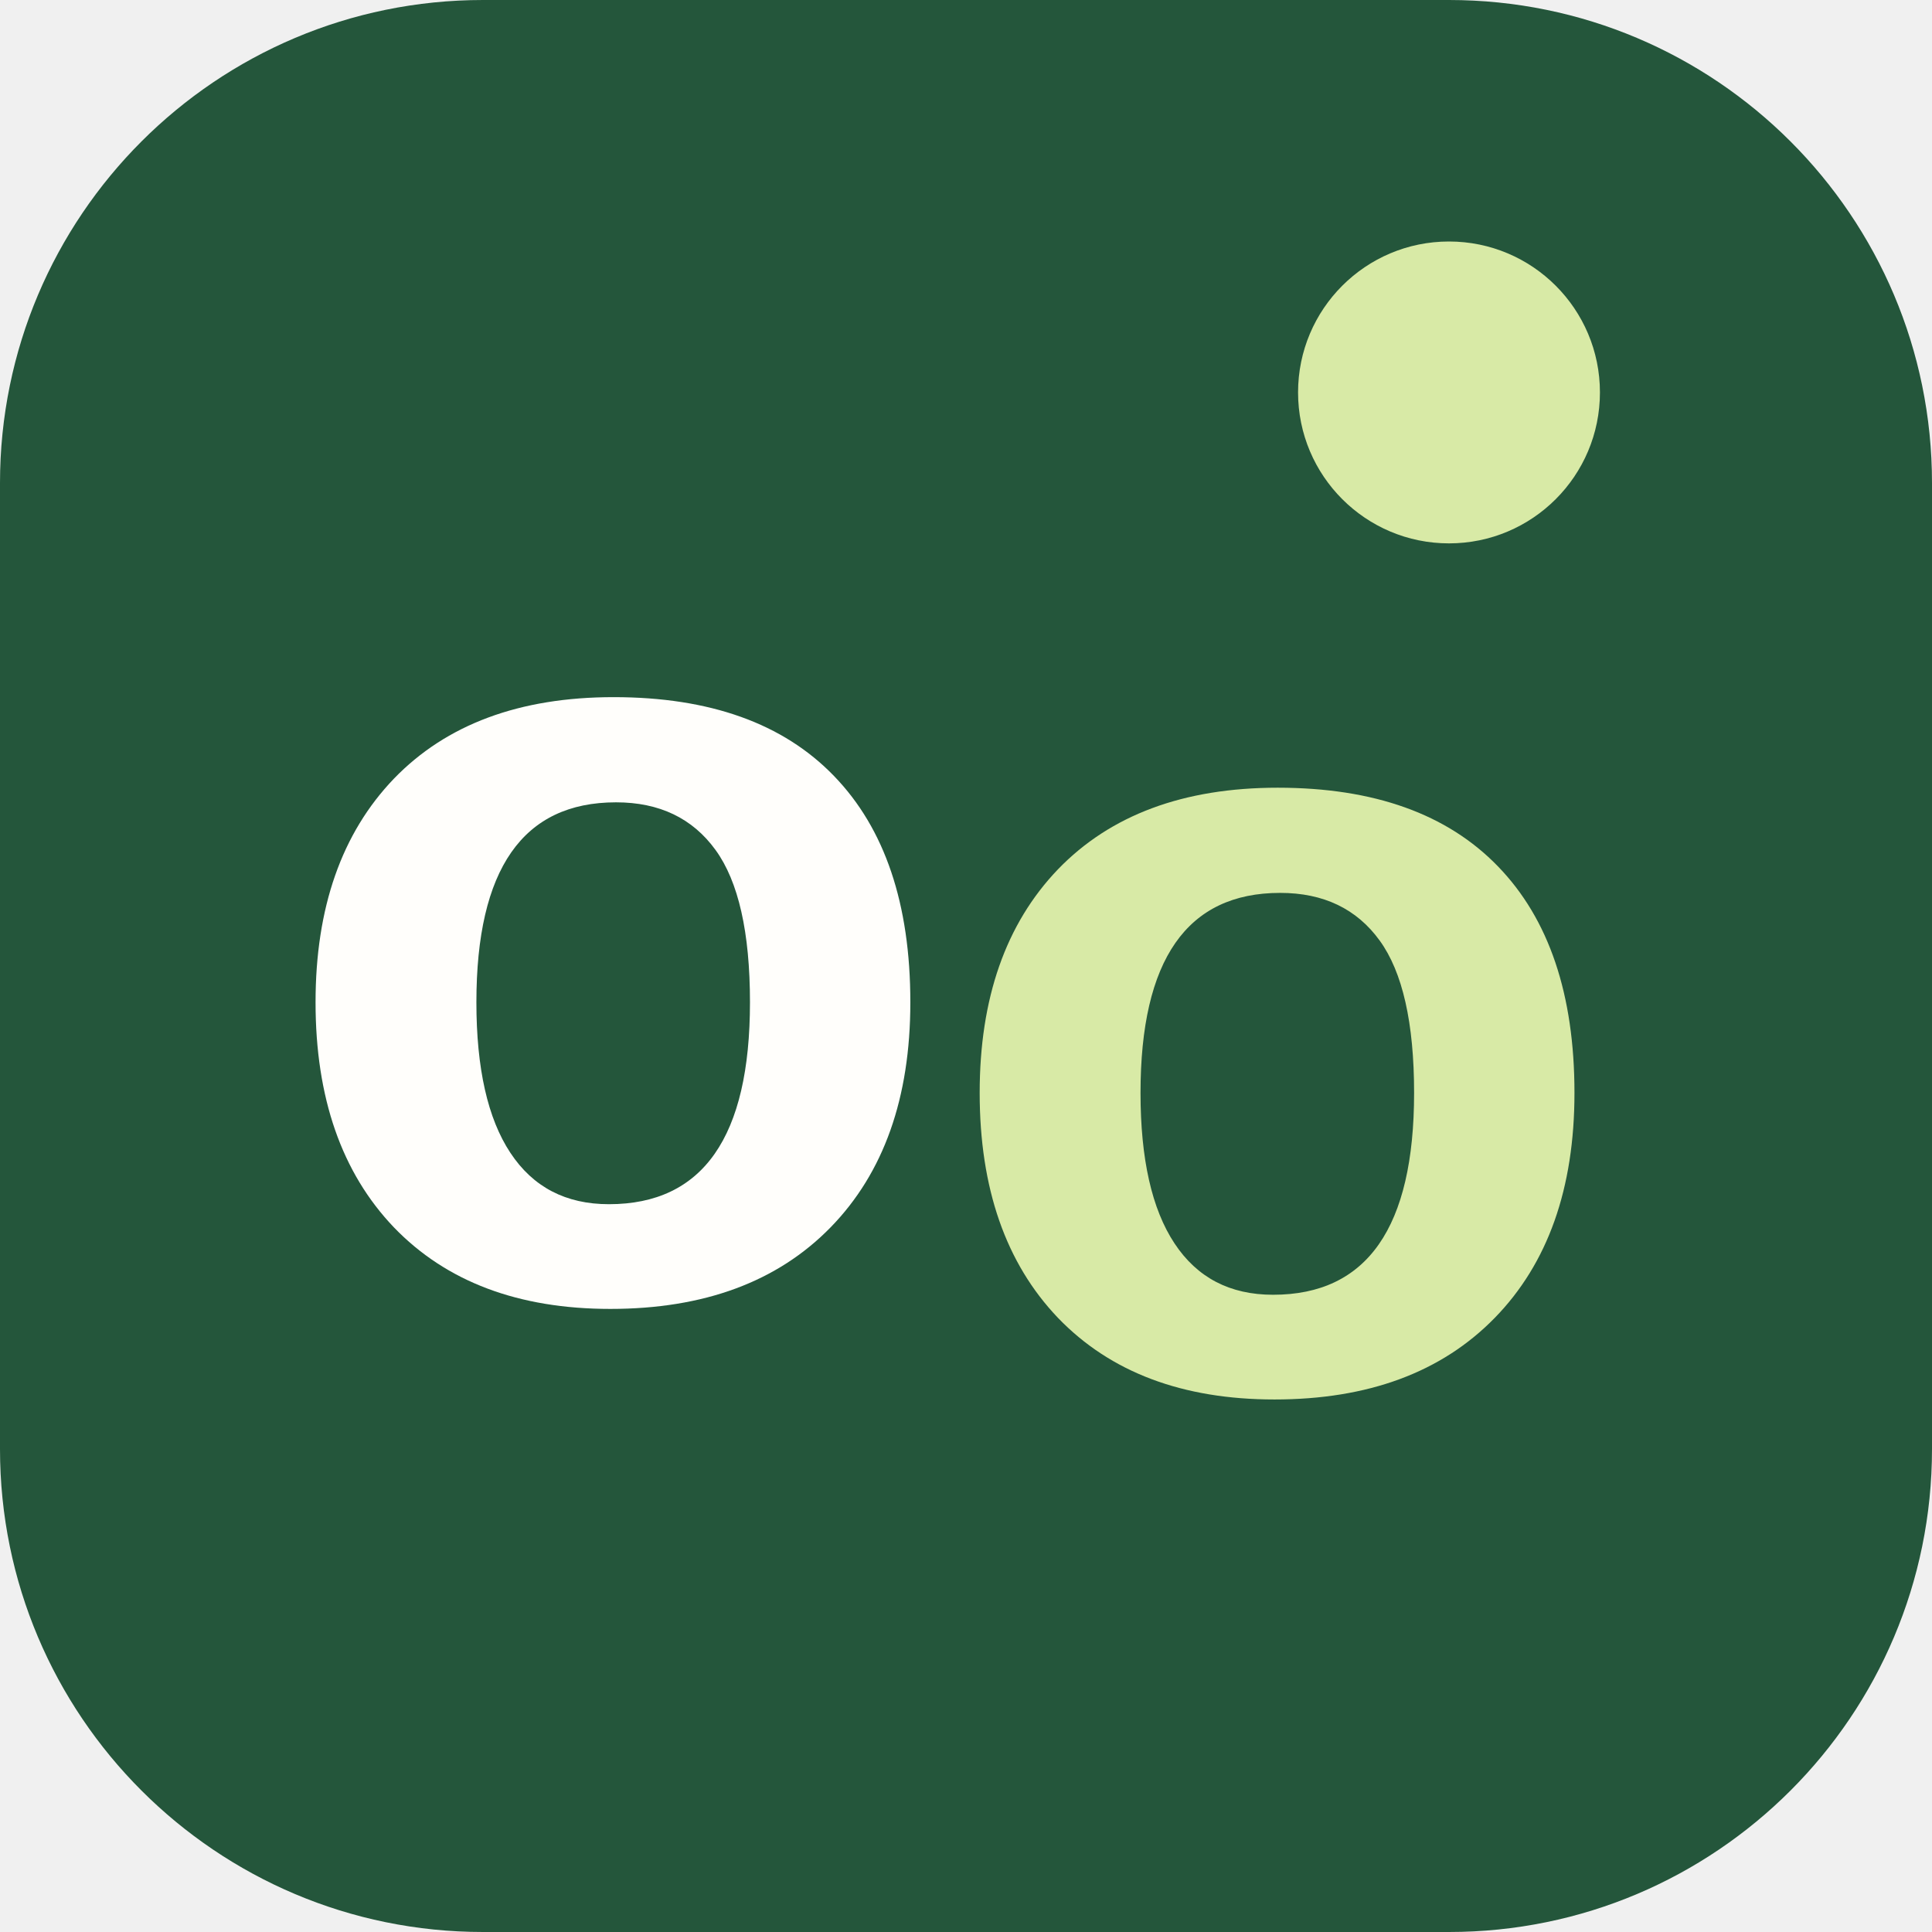
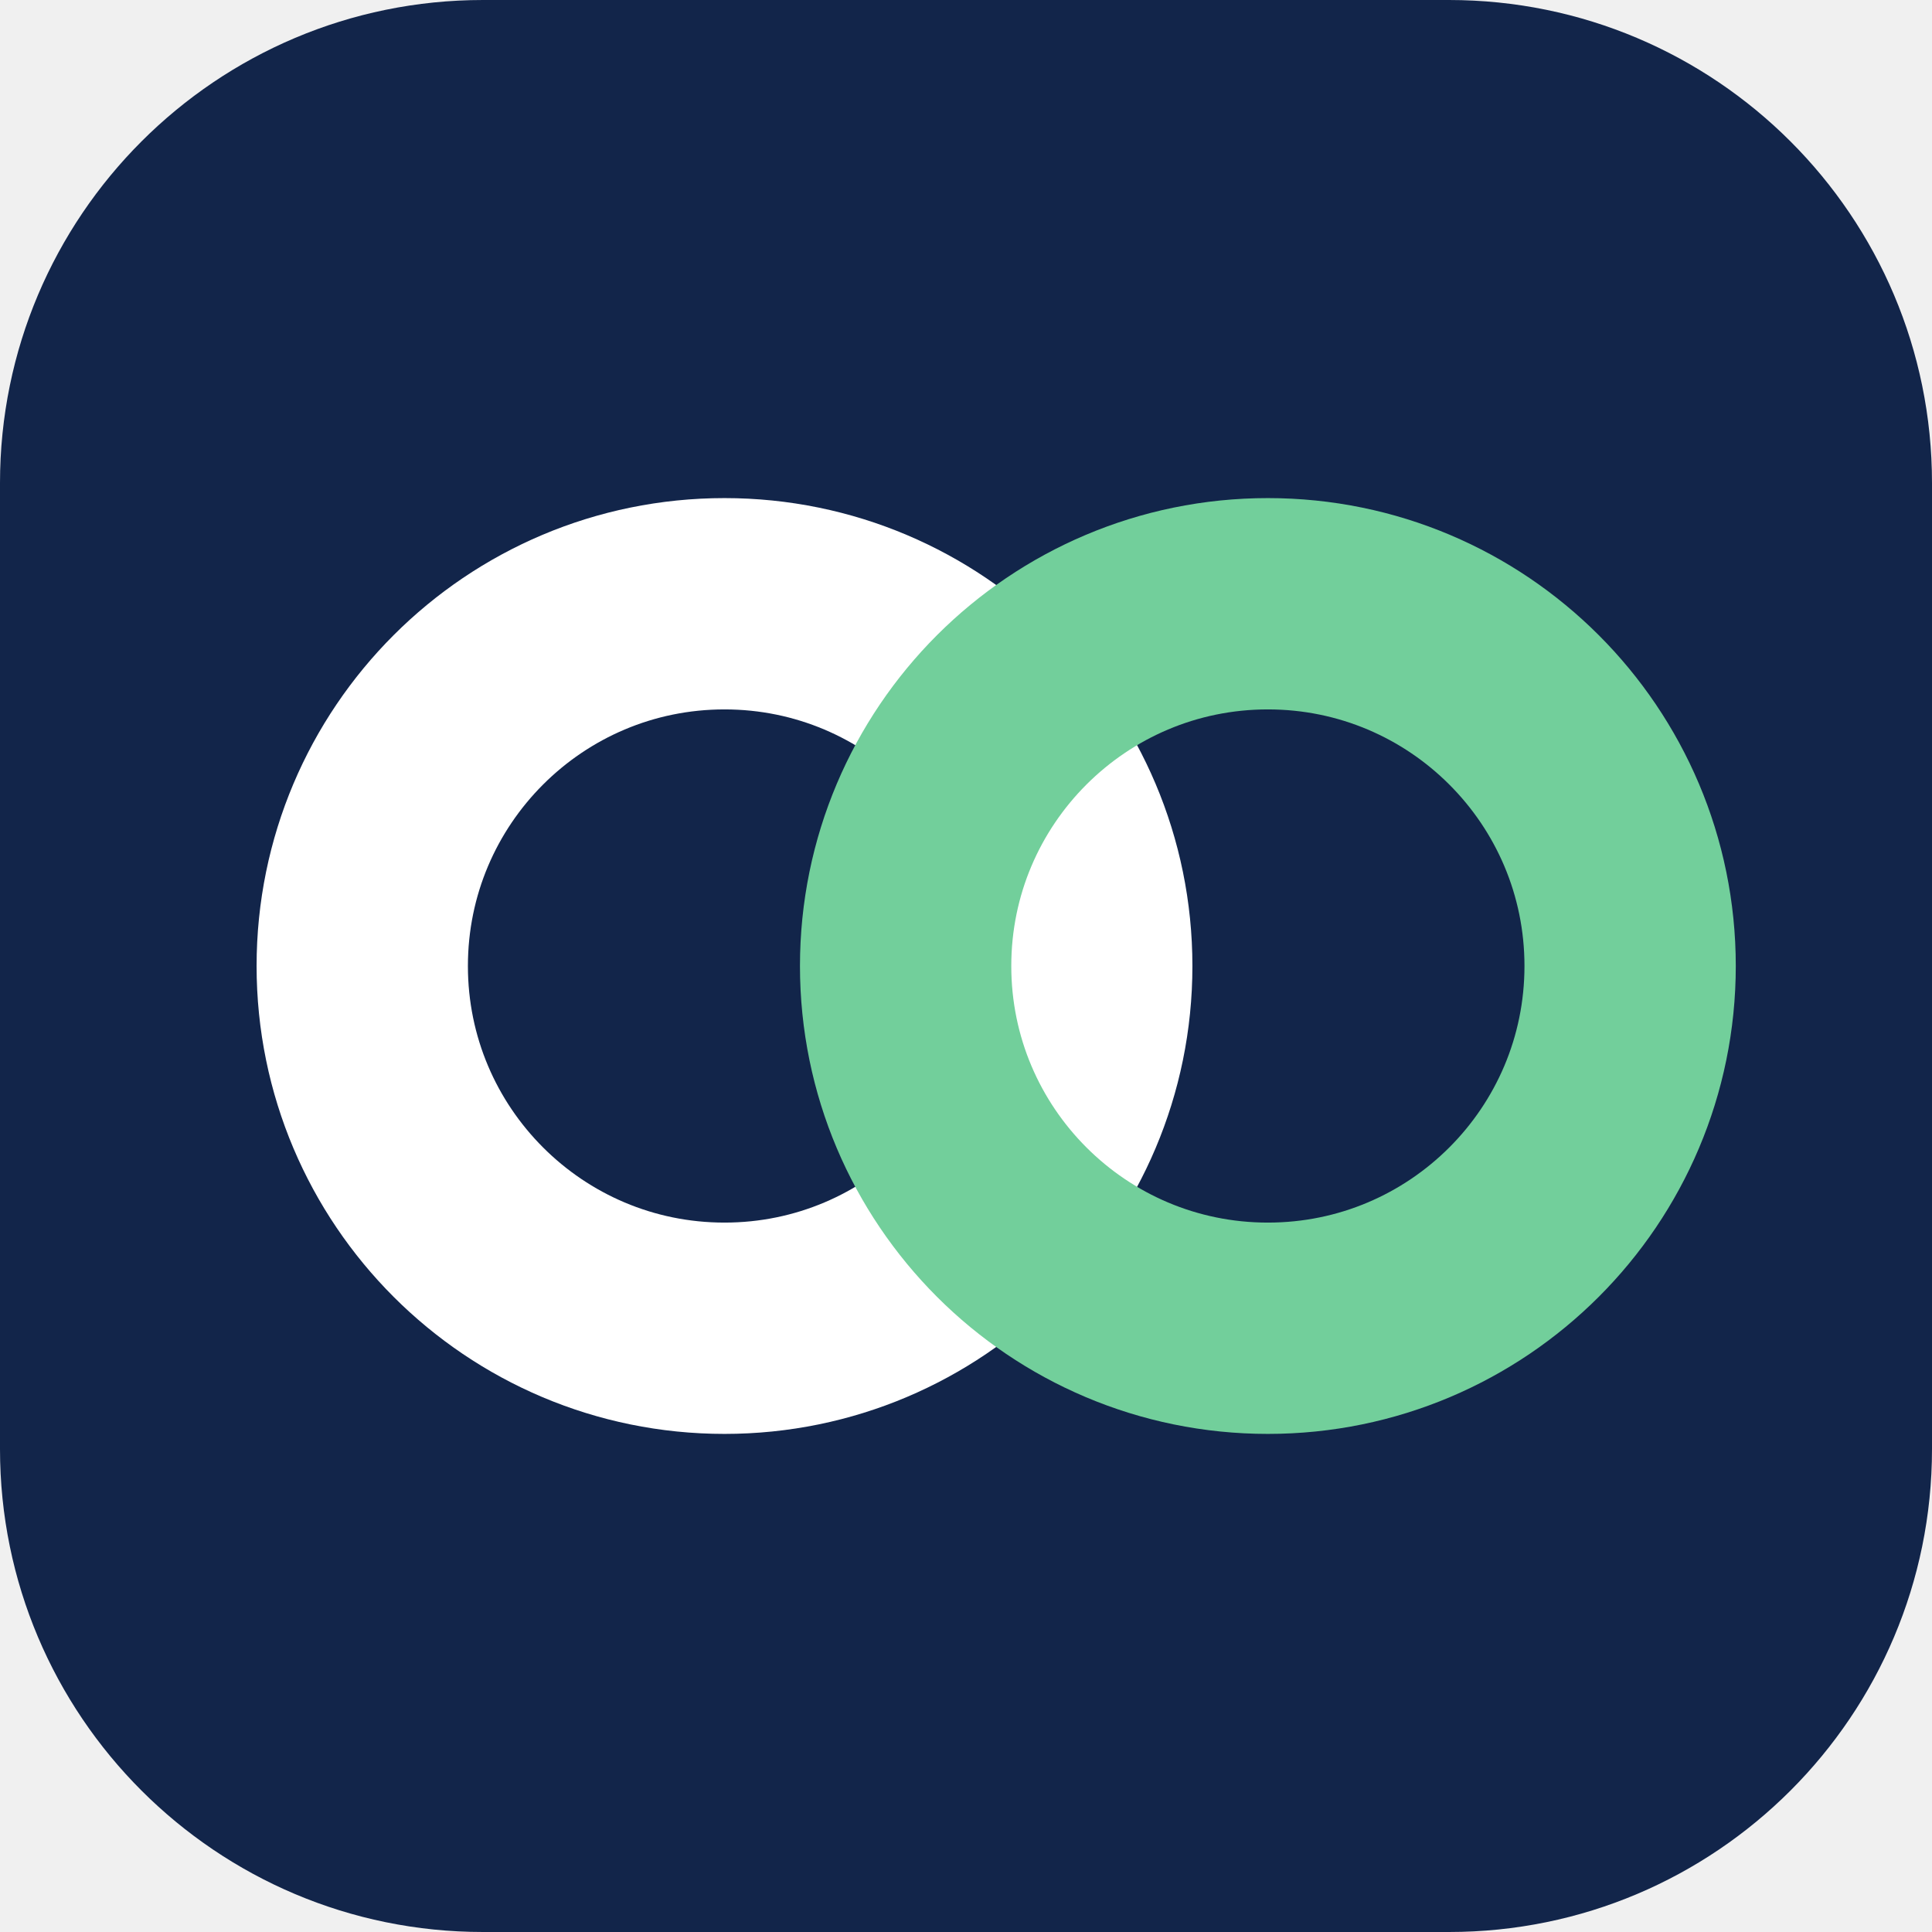
<svg xmlns="http://www.w3.org/2000/svg" viewBox="0 0 64 64">
-   <rect width="64" height="64" rx="16" fill="#24563b" />
-   <text x="9" y="43" font-size="37" font-family="Arial,sans-serif" font-weight="bold" fill="#fffefb">o</text>
-   <text x="31" y="46" font-size="37" font-family="Arial,sans-serif" font-weight="bold" fill="#d8eaa6">o</text>
-   <circle cx="48" cy="13" r="5" fill="#d8eaa6" />
+   <rect width="64" height="64" rx="16" fill="#12254a" />
+   <circle cx="24" cy="32" r="12" fill="none" stroke="#fff" stroke-width="7" />
+   <circle cx="42" cy="32" r="12" fill="none" stroke="#72cf9b" stroke-width="7" />
</svg>
